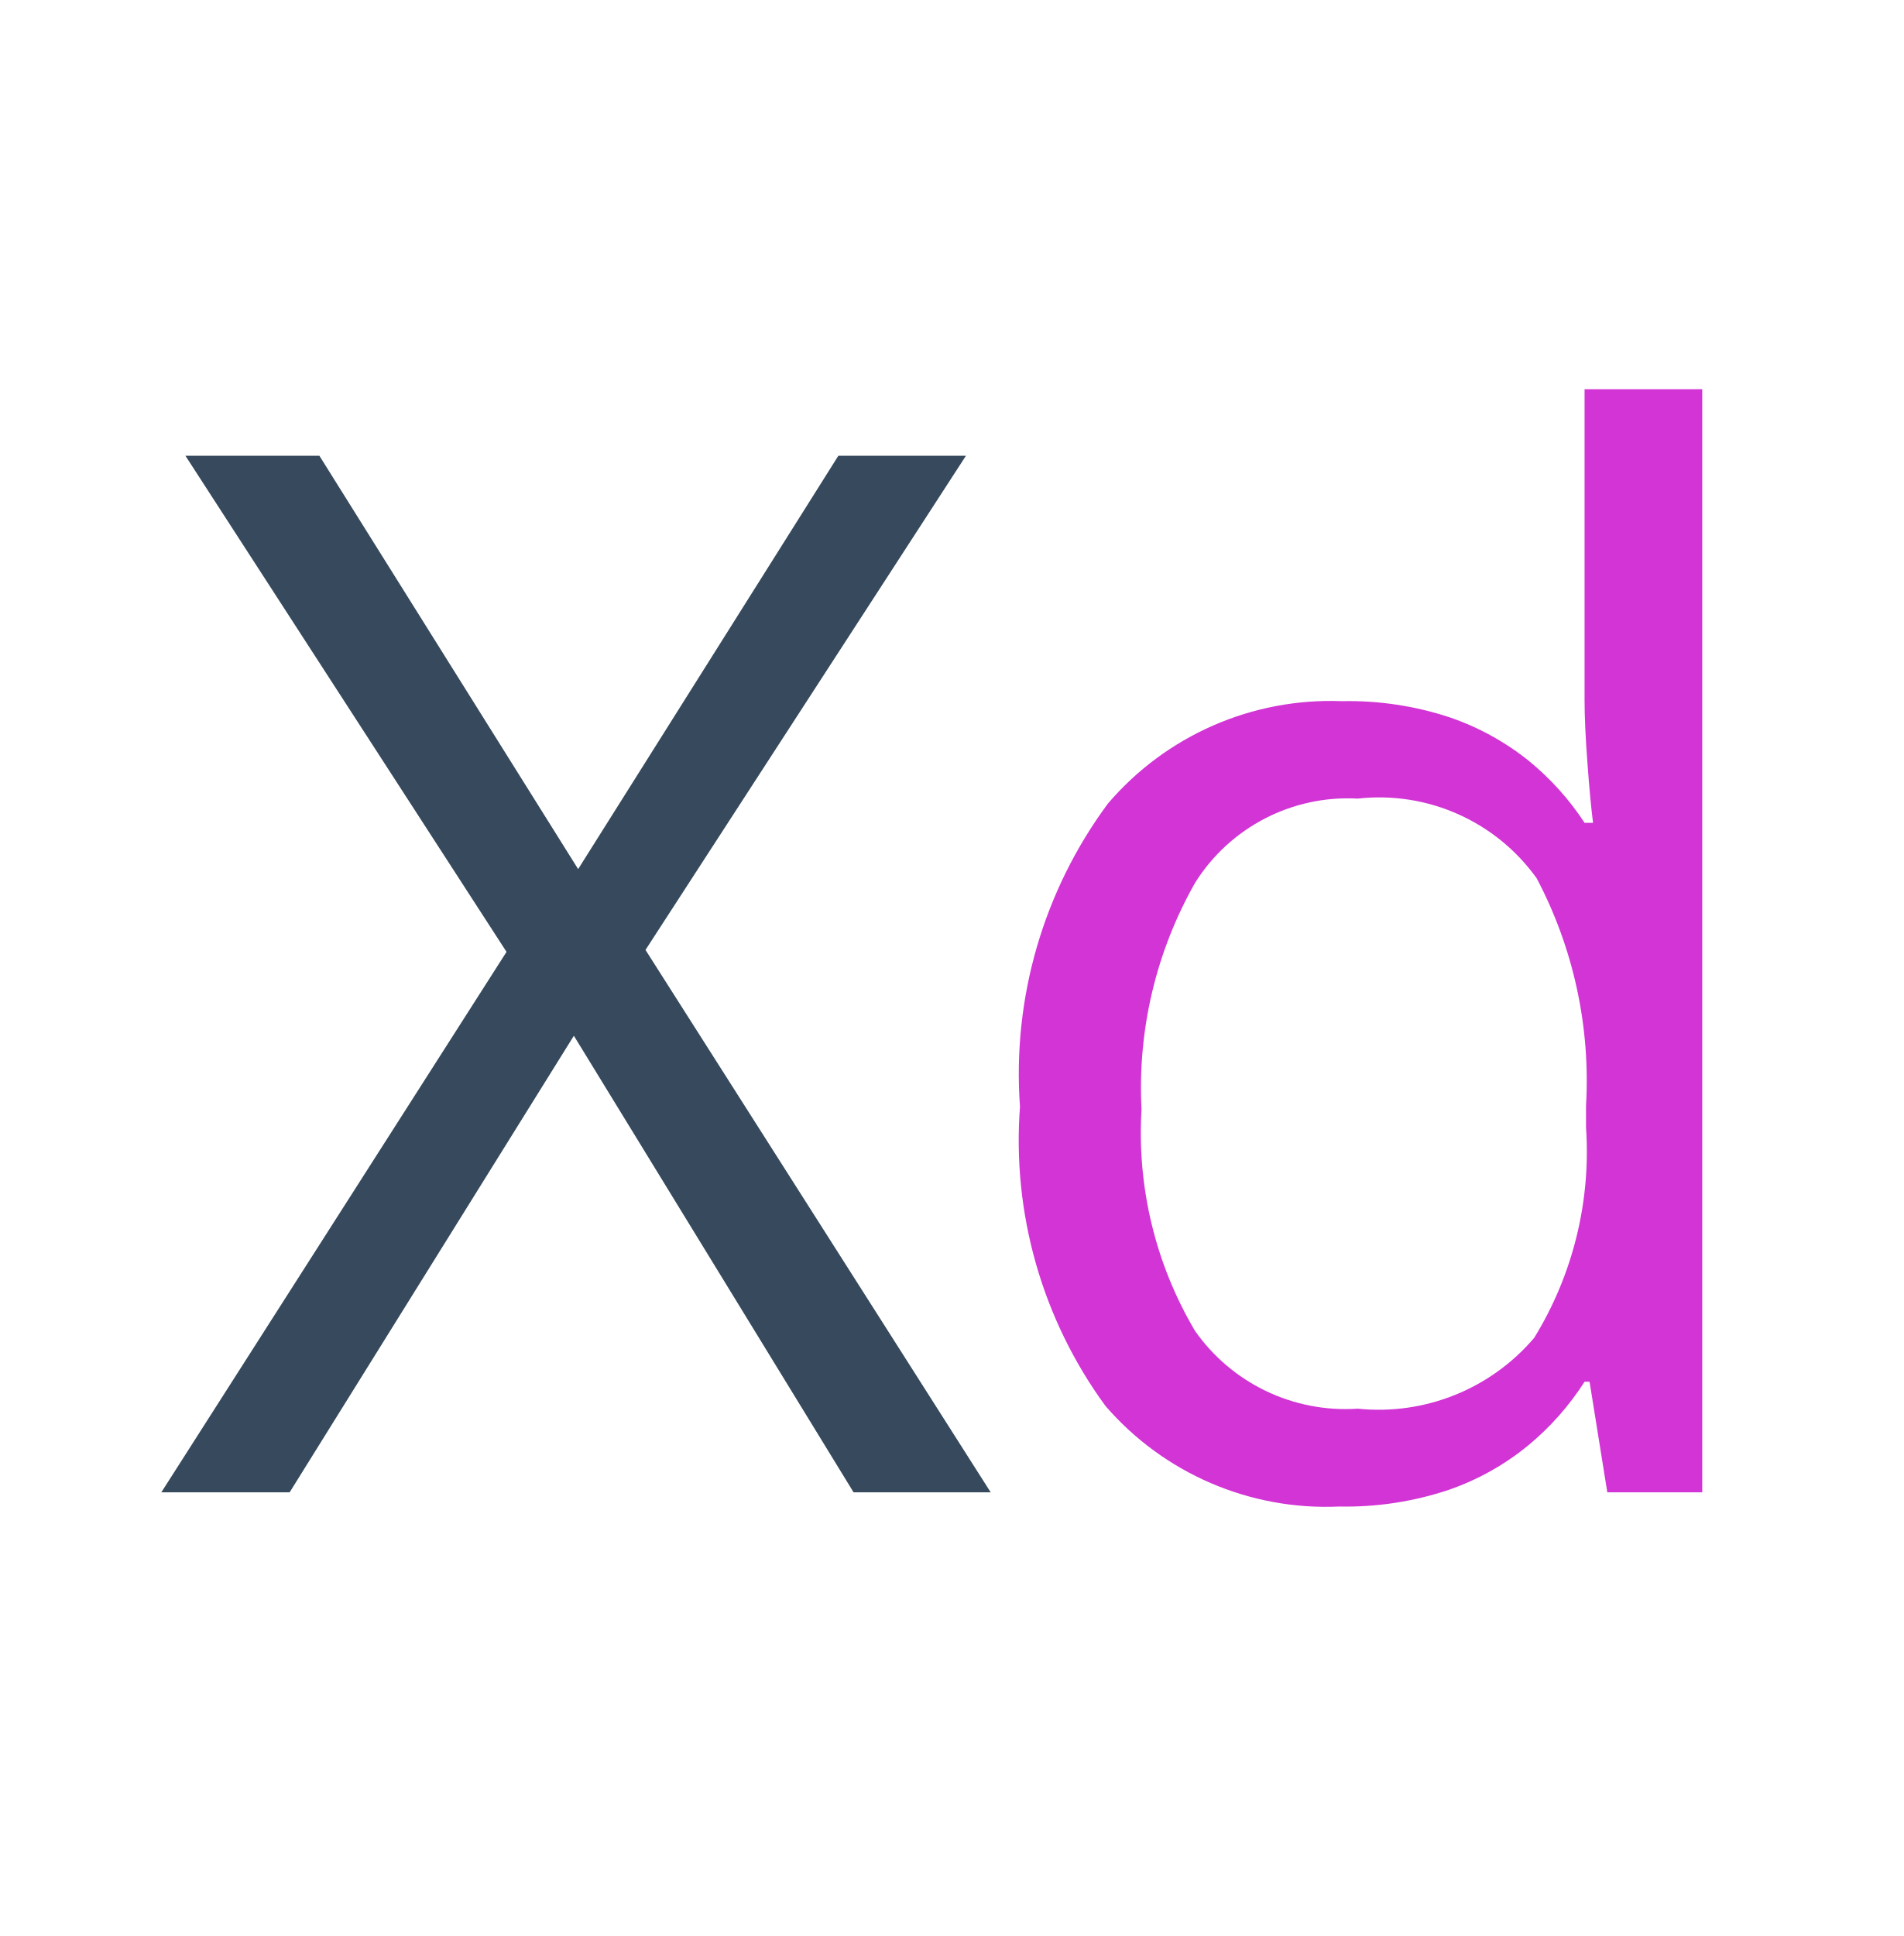
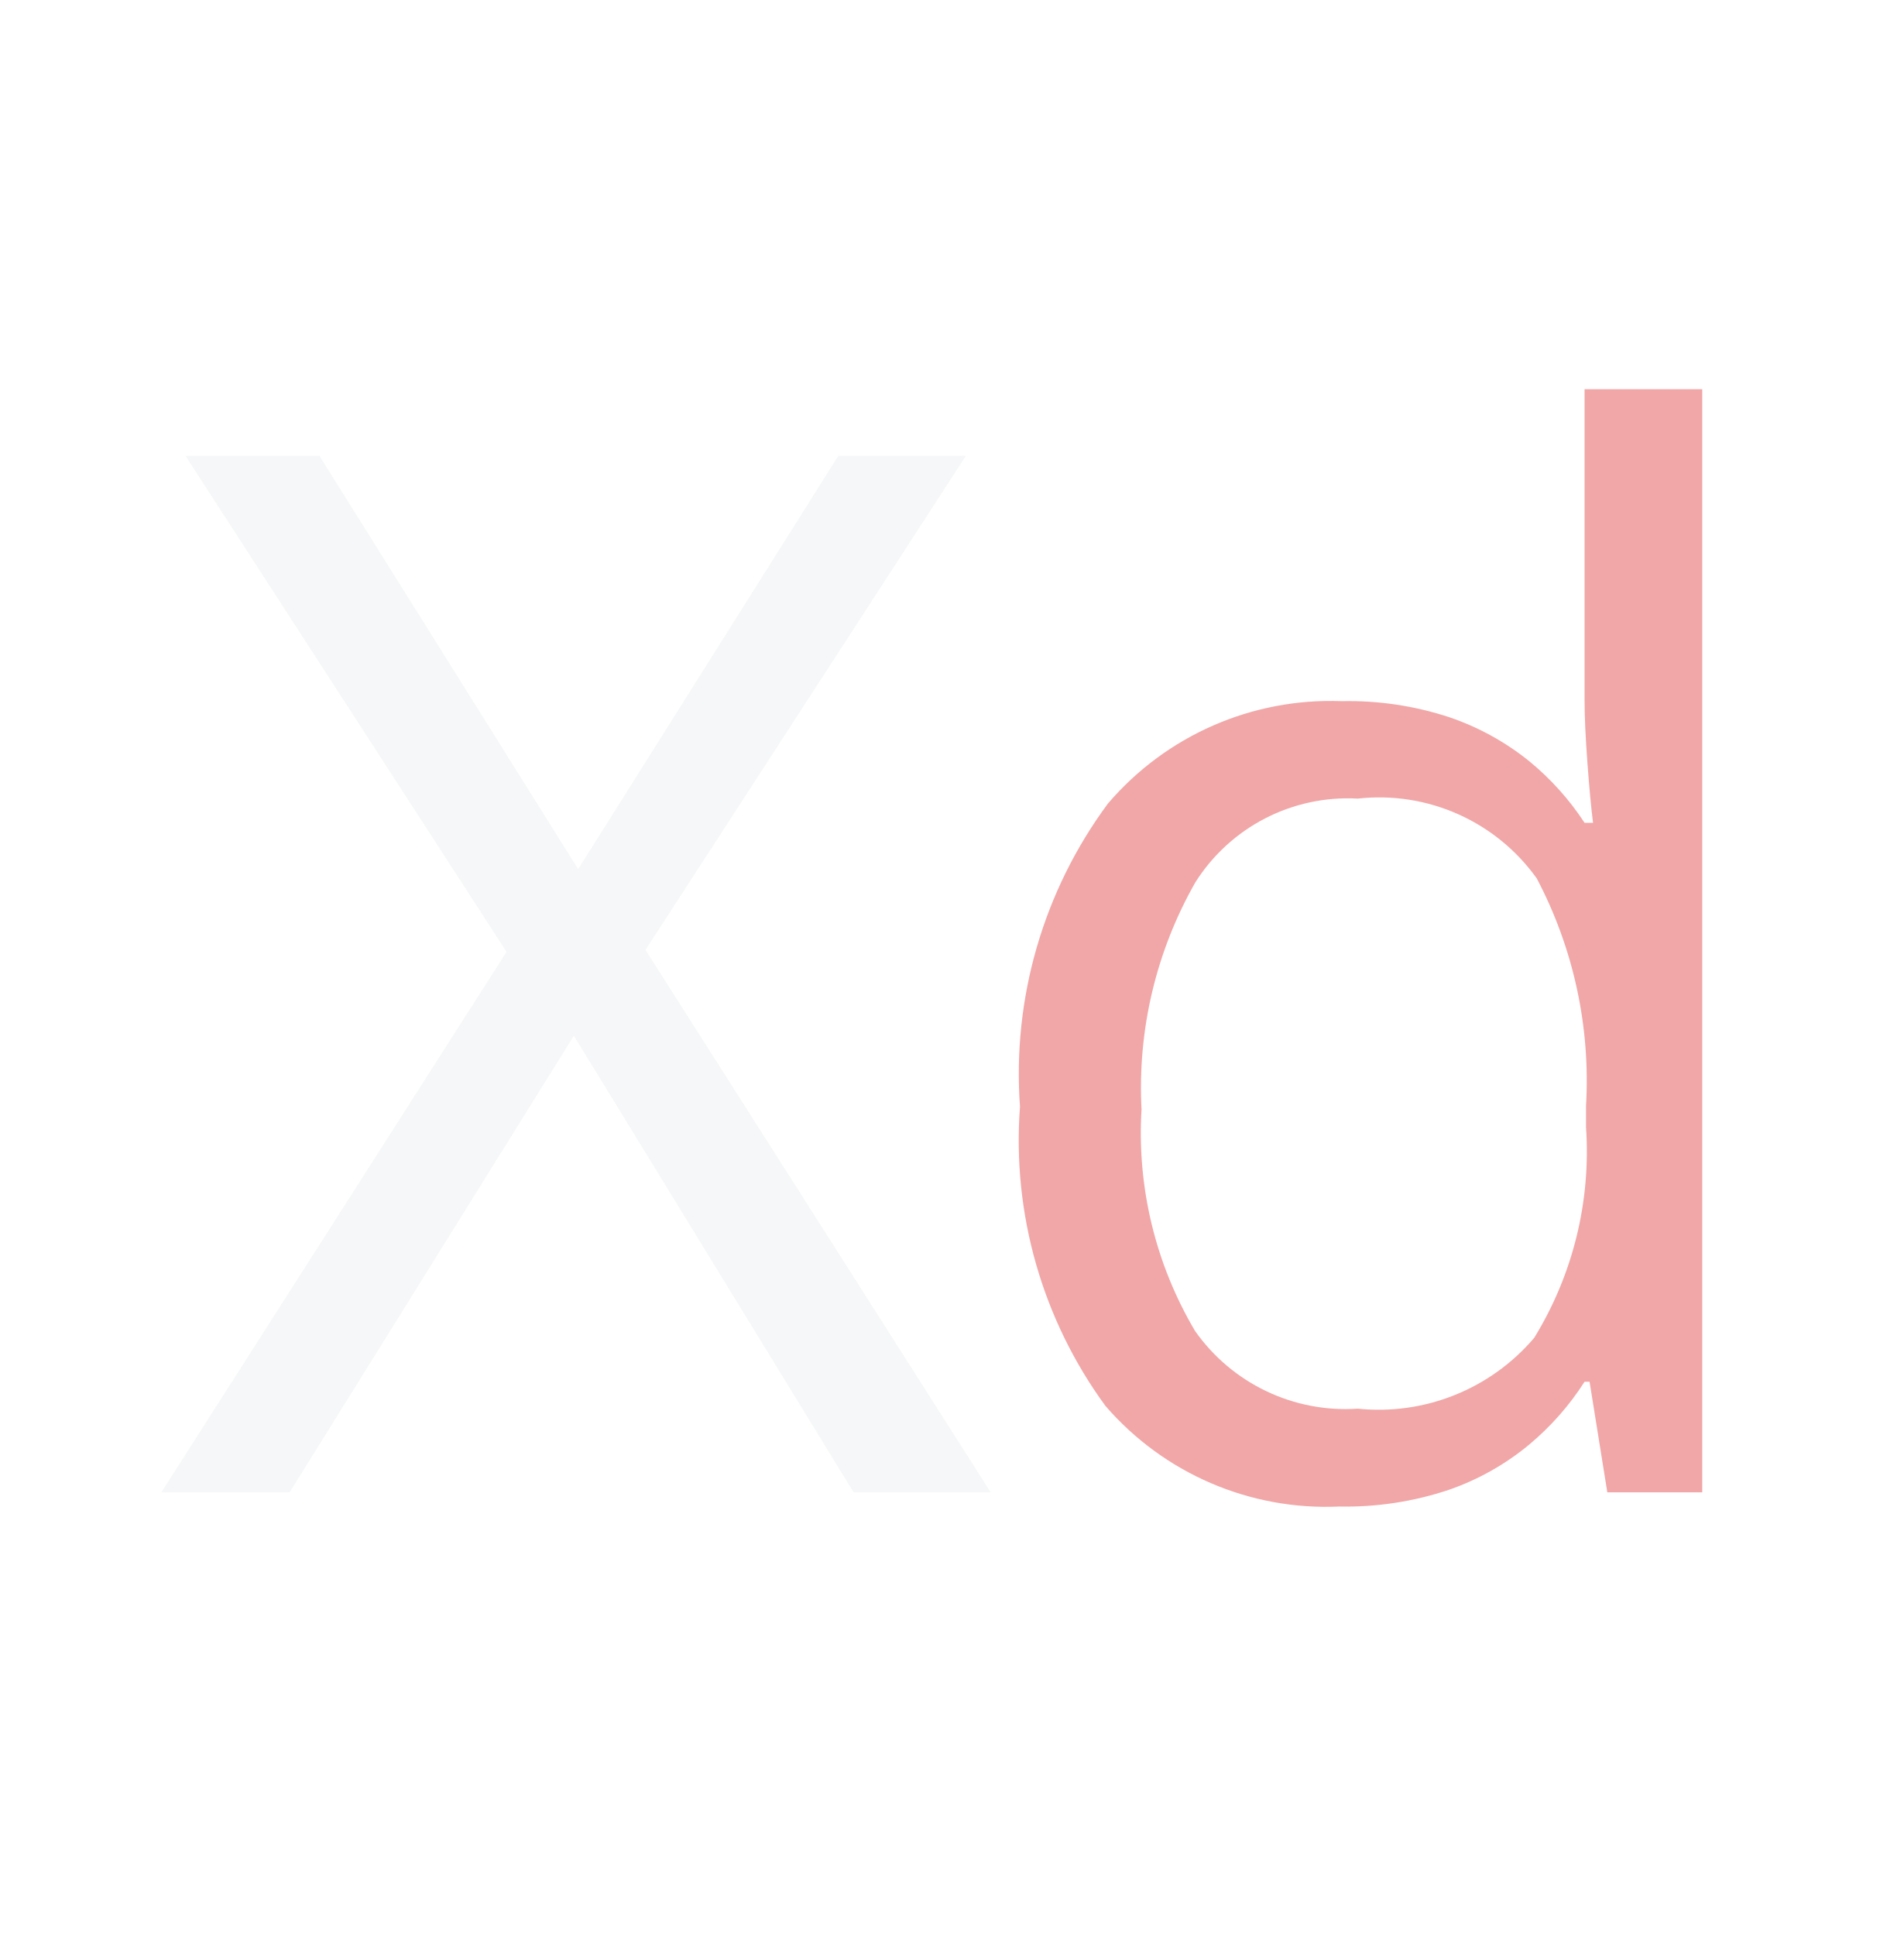
<svg xmlns="http://www.w3.org/2000/svg" width="23.6" height="24" viewBox="0 0 23.6 24">
  <g transform="translate(-450 -61.5)">
-     <rect width="23.6" height="24" transform="translate(450 61.5)" fill="#f0f0f0" opacity="0" />
-     <path d="M5.137,0h-1.7L-.031-5.66-3.555,0H-5.146l4.28-6.7L-4.847-12.85h1.661L.022-7.726,3.248-12.85H4.83L.857-6.724Z" transform="translate(457.146 80)" fill="#36495d" />
-     <path d="M-.541.176a3.614,3.614,0,0,1-2.9-1.248A5.575,5.575,0,0,1-4.5-4.781a5.632,5.632,0,0,1,1.09-3.757,3.631,3.631,0,0,1,2.9-1.27,4,4,0,0,1,1.336.2,3.246,3.246,0,0,1,.984.541A3.381,3.381,0,0,1,2.5-8.3h.105q-.035-.272-.07-.747T2.5-9.817v-3.858H3.959V0H2.782l-.22-1.371H2.5a3.4,3.4,0,0,1-.69.782,3.2,3.2,0,0,1-.993.558A4.023,4.023,0,0,1-.541.176Zm.229-1.213a2.531,2.531,0,0,0,2.188-.879,4.409,4.409,0,0,0,.642-2.61V-4.79a5.38,5.38,0,0,0-.611-2.821A2.4,2.4,0,0,0-.312-8.6,2.236,2.236,0,0,0-2.325-7.563a5.144,5.144,0,0,0-.668,2.817A4.813,4.813,0,0,0-2.329-2,2.28,2.28,0,0,0-.312-1.037Z" transform="translate(467.146 80)" fill="#d234d5" />
+     <rect width="23.6" height="24" transform="translate(450 61.5)" fill="#f6f7f8" opacity="0" />
+     <path d="M5.137,0h-1.7L-.031-5.66-3.555,0H-5.146l4.28-6.7L-4.847-12.85h1.661L.022-7.726,3.248-12.85H4.83L.857-6.724Z" transform="translate(457.146 80)" fill="#f6f7f8" />
+     <path d="M-.541.176a3.614,3.614,0,0,1-2.9-1.248A5.575,5.575,0,0,1-4.5-4.781a5.632,5.632,0,0,1,1.09-3.757,3.631,3.631,0,0,1,2.9-1.27,4,4,0,0,1,1.336.2,3.246,3.246,0,0,1,.984.541A3.381,3.381,0,0,1,2.5-8.3h.105q-.035-.272-.07-.747T2.5-9.817v-3.858H3.959V0H2.782l-.22-1.371H2.5a3.4,3.4,0,0,1-.69.782,3.2,3.2,0,0,1-.993.558A4.023,4.023,0,0,1-.541.176Zm.229-1.213a2.531,2.531,0,0,0,2.188-.879,4.409,4.409,0,0,0,.642-2.61V-4.79a5.38,5.38,0,0,0-.611-2.821A2.4,2.4,0,0,0-.312-8.6,2.236,2.236,0,0,0-2.325-7.563a5.144,5.144,0,0,0-.668,2.817A4.813,4.813,0,0,0-2.329-2,2.28,2.28,0,0,0-.312-1.037Z" transform="translate(467.146 80)" fill="#f1a7a7" />
  </g>
</svg>
